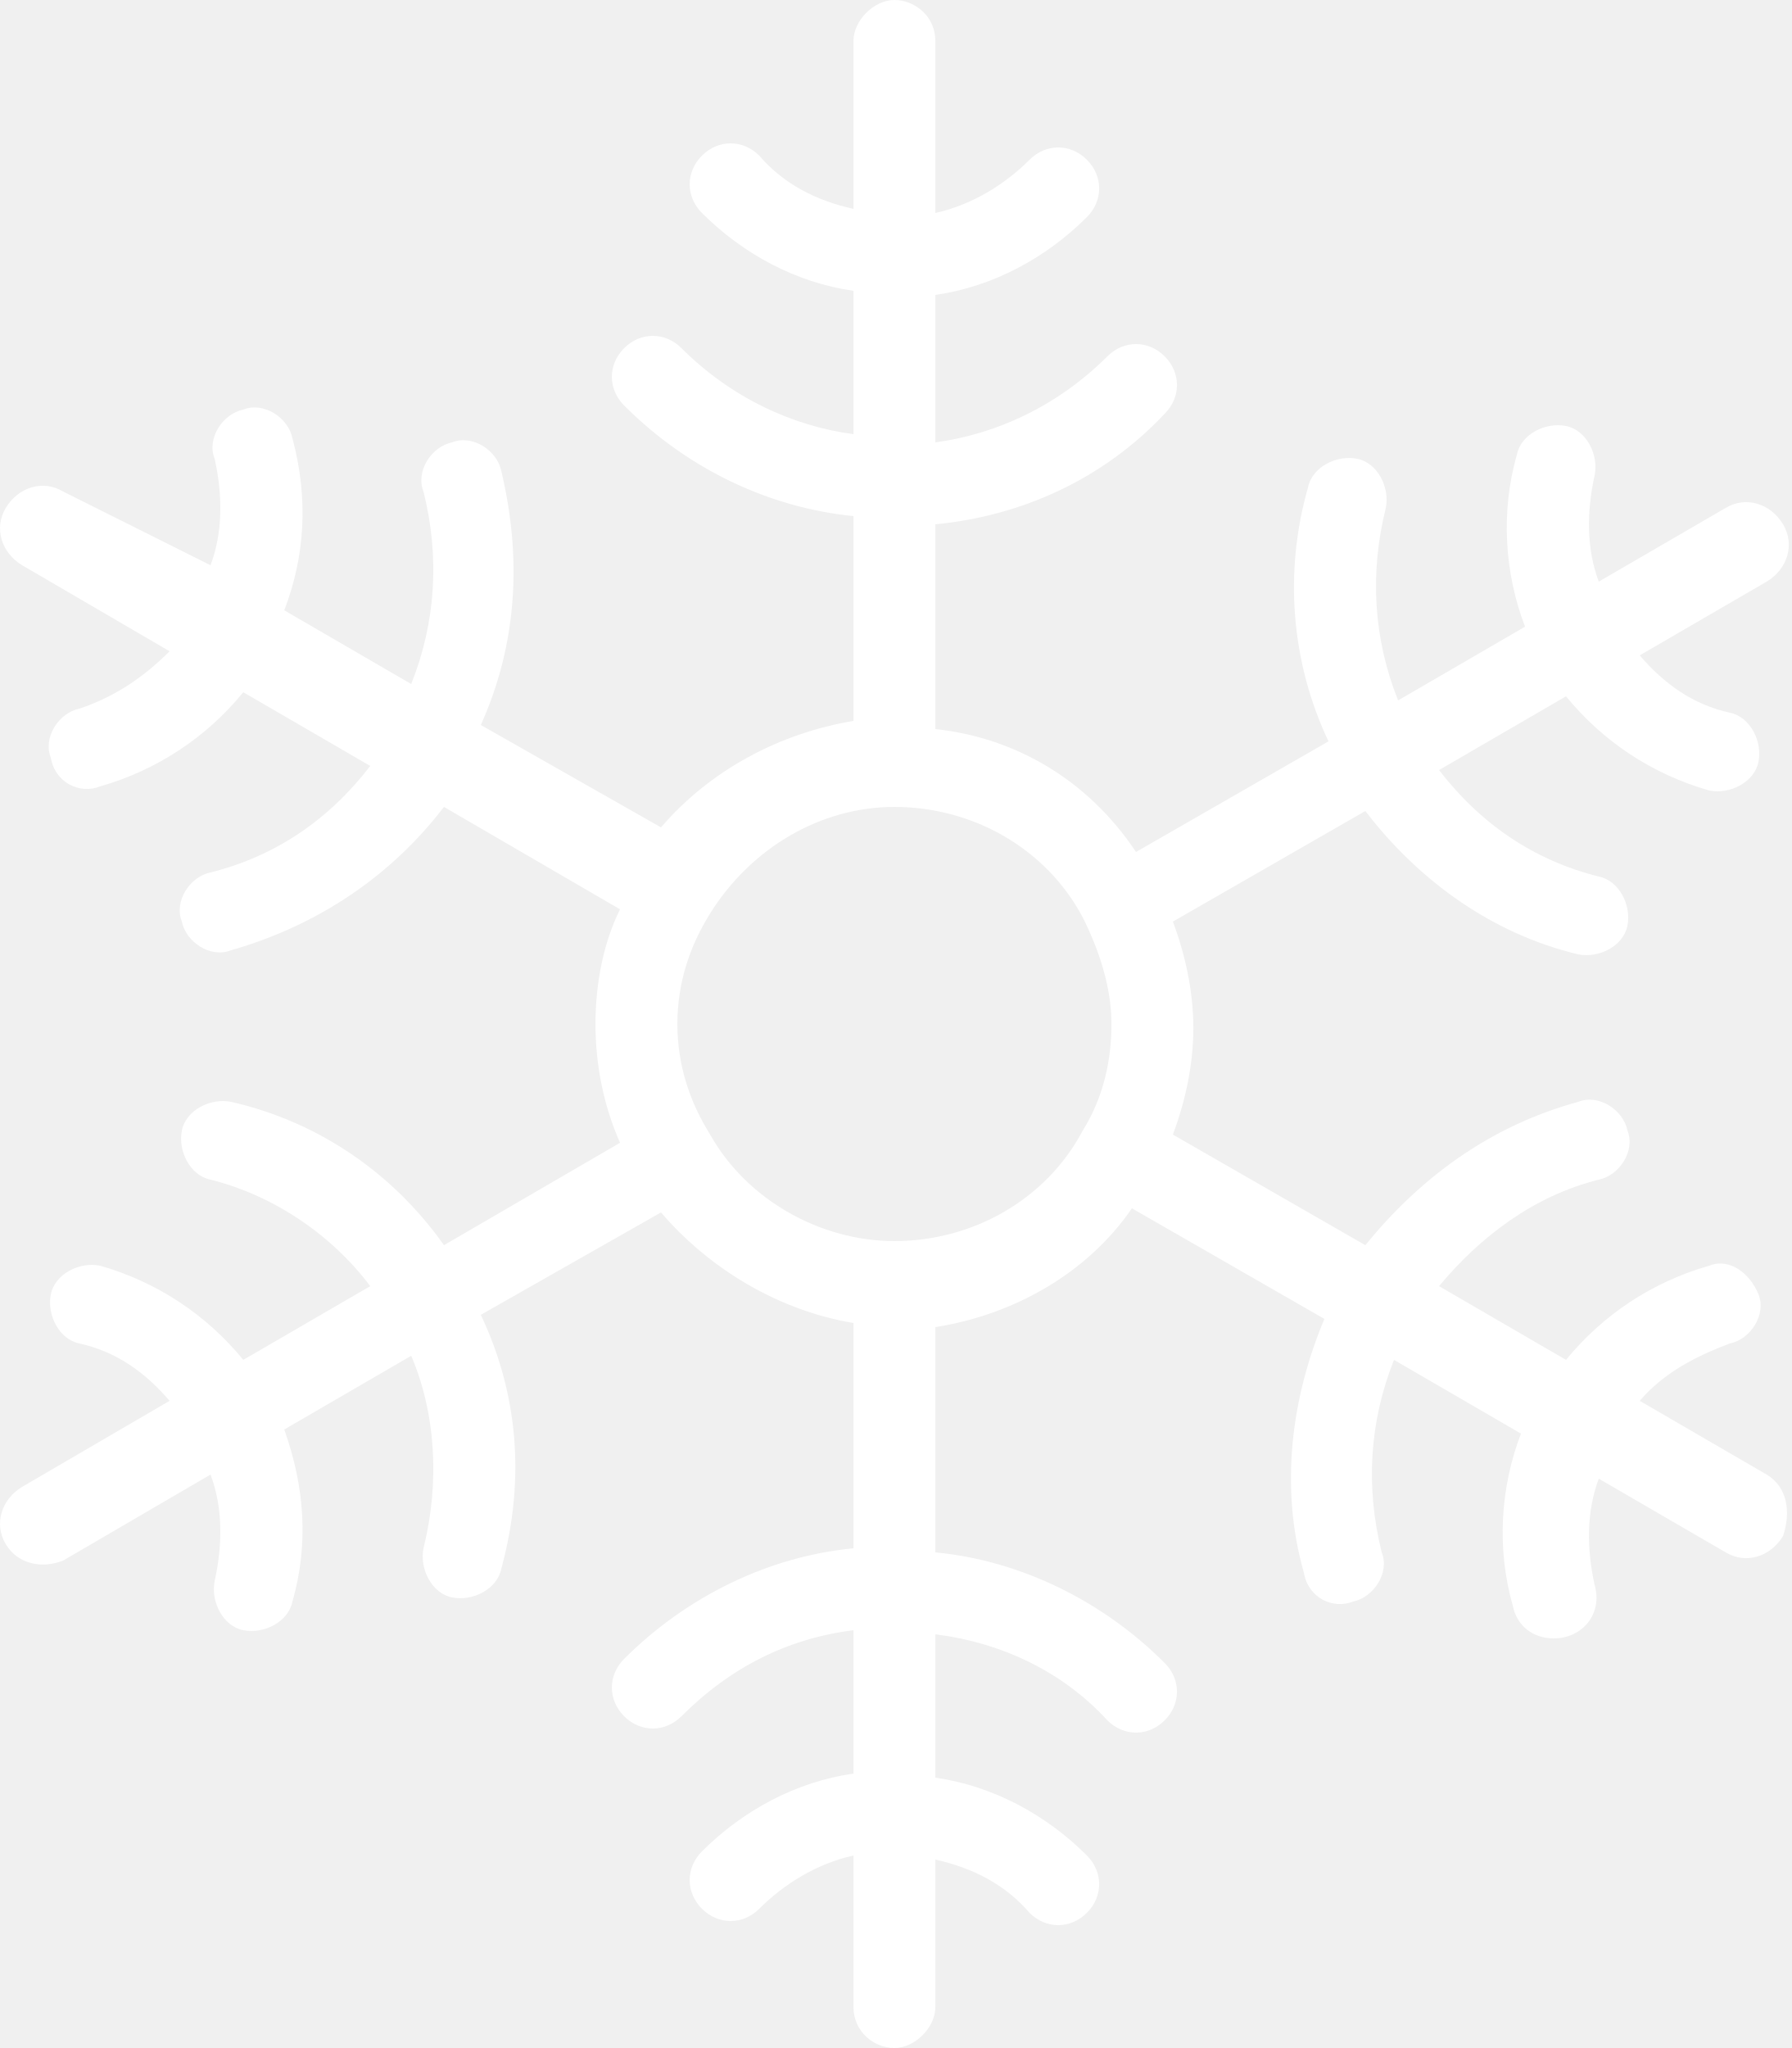
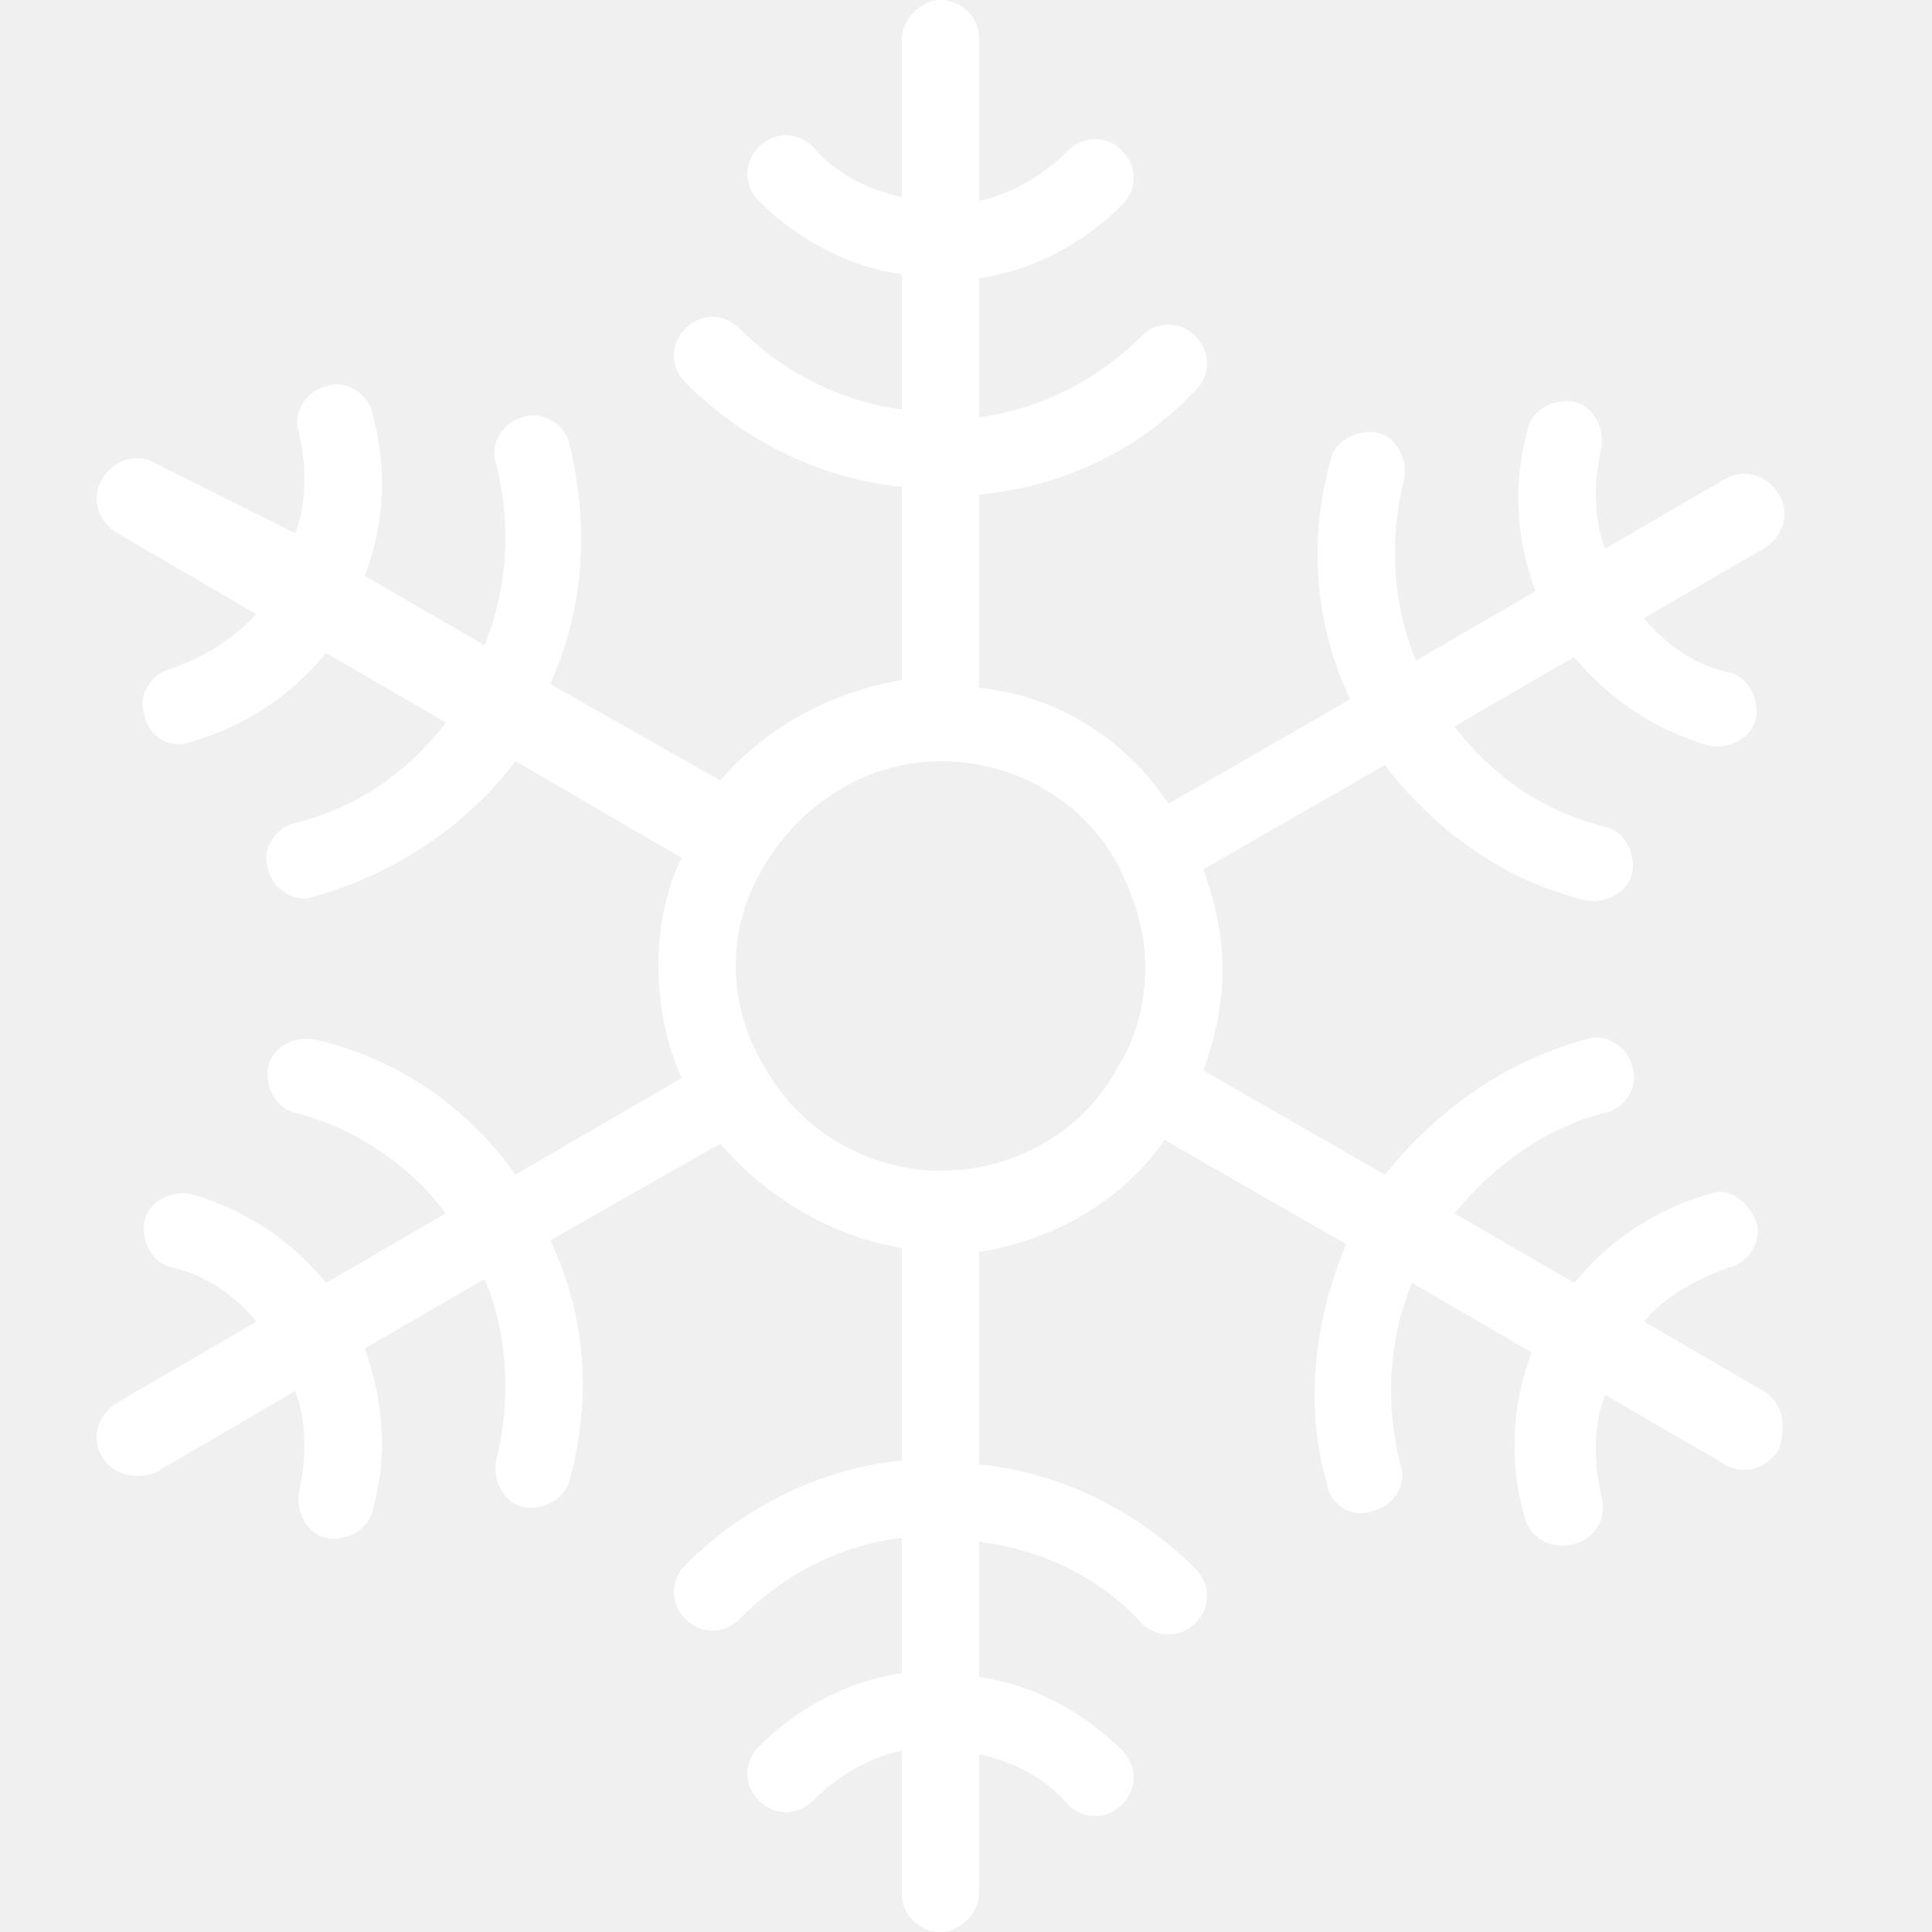
- <svg xmlns="http://www.w3.org/2000/svg" width="35" height="40" viewBox="0 0 35 40" fill="none">
-   <path d="M34.513 28.8L32.033 27.36C32.513 26.8 33.153 26.48 33.793 26.24C34.193 26.16 34.513 25.68 34.353 25.28C34.193 24.88 33.793 24.56 33.393 24.72C32.273 25.04 31.313 25.68 30.593 26.56L28.113 25.12C28.913 24.16 29.953 23.36 31.233 23.04C31.633 22.96 31.953 22.48 31.793 22.08C31.713 21.68 31.233 21.36 30.833 21.52C29.073 22 27.713 23.04 26.673 24.32L22.913 22.16C23.153 21.52 23.313 20.8 23.313 20.08C23.313 19.36 23.153 18.64 22.913 18L26.673 15.84C27.713 17.2 29.153 18.24 30.833 18.64C31.233 18.72 31.713 18.48 31.793 18.08C31.873 17.68 31.633 17.2 31.233 17.12C29.953 16.8 28.913 16.08 28.113 15.04L30.593 13.6C31.313 14.48 32.273 15.12 33.393 15.44C33.793 15.52 34.273 15.28 34.353 14.88C34.433 14.48 34.193 14 33.793 13.92C33.073 13.76 32.513 13.36 32.033 12.8L34.513 11.36C34.913 11.12 35.073 10.64 34.833 10.24C34.593 9.84 34.113 9.68 33.713 9.92L31.233 11.36C30.993 10.72 30.993 10 31.153 9.28C31.233 8.88 30.993 8.4 30.593 8.32C30.193 8.24 29.713 8.48 29.633 8.88C29.313 10 29.393 11.2 29.793 12.24L27.313 13.68C26.833 12.48 26.753 11.2 27.073 9.92C27.153 9.52 26.913 9.04 26.513 8.96C26.113 8.88 25.633 9.12 25.553 9.52C25.073 11.2 25.233 12.96 25.953 14.48L22.193 16.64C21.233 15.2 19.793 14.4 18.273 14.24V10.24C19.953 10.08 21.553 9.36 22.753 8.08C23.073 7.76 23.073 7.28 22.753 6.96C22.433 6.64 21.953 6.64 21.633 6.96C20.673 7.92 19.473 8.48 18.273 8.64V5.76C19.393 5.6 20.433 5.04 21.233 4.24C21.553 3.92 21.553 3.44 21.233 3.12C20.913 2.8 20.433 2.8 20.113 3.12C19.633 3.6 18.993 4 18.273 4.16V0.8C18.273 0.32 17.873 0 17.473 0C17.073 0 16.673 0.4 16.673 0.8V4.08C15.953 3.92 15.313 3.6 14.833 3.04C14.513 2.72 14.033 2.72 13.713 3.04C13.393 3.36 13.393 3.84 13.713 4.16C14.513 4.96 15.553 5.52 16.673 5.68V8.48C15.473 8.32 14.273 7.76 13.313 6.8C12.993 6.48 12.513 6.48 12.193 6.8C11.873 7.12 11.873 7.6 12.193 7.92C13.473 9.2 15.073 9.92 16.673 10.08V14.08C15.233 14.32 13.873 15.04 12.913 16.16L9.393 14.16C10.113 12.56 10.193 10.88 9.793 9.2C9.713 8.8 9.233 8.48 8.833 8.64C8.433 8.72 8.113 9.2 8.273 9.6C8.593 10.88 8.513 12.16 8.033 13.36L5.553 11.92C5.953 10.88 6.033 9.76 5.713 8.56C5.633 8.16 5.153 7.84 4.753 8C4.353 8.08 4.033 8.56 4.193 8.96C4.353 9.68 4.353 10.4 4.113 11.04L1.233 9.6C0.833 9.36 0.353 9.52 0.113 9.92C-0.127 10.32 0.033 10.8 0.433 11.04L3.313 12.72C2.833 13.2 2.273 13.6 1.553 13.84C1.153 13.92 0.833 14.4 0.993 14.8C1.073 15.28 1.553 15.52 1.953 15.36C3.073 15.04 4.033 14.4 4.753 13.52L7.233 14.96C6.433 16 5.393 16.72 4.113 17.04C3.713 17.12 3.393 17.6 3.553 18C3.633 18.4 4.113 18.72 4.513 18.56C6.193 18.08 7.633 17.12 8.673 15.76L12.113 17.76C11.793 18.4 11.633 19.2 11.633 20C11.633 20.8 11.793 21.6 12.113 22.32L8.673 24.32C7.713 22.96 6.273 21.92 4.513 21.52C4.113 21.44 3.633 21.68 3.553 22.08C3.473 22.48 3.713 22.96 4.113 23.04C5.393 23.36 6.513 24.16 7.233 25.12L4.753 26.56C4.033 25.68 3.073 25.04 1.953 24.72C1.553 24.64 1.073 24.88 0.993 25.28C0.913 25.68 1.153 26.16 1.553 26.24C2.273 26.4 2.833 26.8 3.313 27.36L0.433 29.04C0.033 29.28 -0.127 29.76 0.113 30.16C0.353 30.56 0.833 30.64 1.233 30.48L4.113 28.8C4.353 29.44 4.353 30.16 4.193 30.88C4.113 31.28 4.353 31.76 4.753 31.84C5.153 31.92 5.633 31.68 5.713 31.28C6.033 30.16 5.953 29.04 5.553 27.92L8.033 26.48C8.513 27.6 8.593 28.96 8.273 30.24C8.193 30.64 8.433 31.12 8.833 31.2C9.233 31.28 9.713 31.04 9.793 30.64C10.273 28.88 10.113 27.2 9.393 25.68L12.913 23.68C13.873 24.8 15.233 25.6 16.673 25.84V30.24C14.993 30.4 13.393 31.2 12.193 32.4C11.873 32.72 11.873 33.2 12.193 33.52C12.513 33.84 12.993 33.84 13.313 33.52C14.273 32.56 15.393 32 16.673 31.84V34.64C15.553 34.8 14.513 35.36 13.713 36.16C13.393 36.48 13.393 36.96 13.713 37.28C14.033 37.6 14.513 37.6 14.833 37.28C15.313 36.8 15.953 36.4 16.673 36.24V39.2C16.673 39.68 17.073 40 17.473 40C17.873 40 18.273 39.6 18.273 39.2V36.32C18.993 36.48 19.633 36.8 20.113 37.36C20.433 37.68 20.913 37.68 21.233 37.36C21.553 37.04 21.553 36.56 21.233 36.24C20.433 35.44 19.393 34.88 18.273 34.72V31.92C19.553 32.08 20.753 32.64 21.633 33.6C21.953 33.92 22.433 33.92 22.753 33.6C23.073 33.28 23.073 32.8 22.753 32.48C21.553 31.28 19.953 30.48 18.273 30.32V25.92C19.793 25.68 21.233 24.88 22.113 23.6L25.873 25.76C25.233 27.28 24.993 29.04 25.473 30.72C25.553 31.2 26.033 31.44 26.433 31.28C26.833 31.2 27.153 30.72 26.993 30.32C26.673 29.04 26.753 27.76 27.233 26.56L29.713 28C29.313 29.04 29.233 30.24 29.553 31.36C29.633 31.76 29.953 32 30.353 32C30.913 32 31.313 31.52 31.153 30.96C30.993 30.24 30.993 29.52 31.233 28.88L33.713 30.32C34.113 30.56 34.593 30.4 34.833 30C34.993 29.52 34.913 29.04 34.513 28.8ZM17.473 24.24C16.033 24.24 14.593 23.44 13.873 22.16C13.473 21.52 13.233 20.8 13.233 20C13.233 19.2 13.473 18.48 13.873 17.84C14.673 16.56 16.033 15.76 17.473 15.76C18.993 15.76 20.433 16.56 21.153 17.92C21.473 18.56 21.713 19.28 21.713 20C21.713 20.72 21.553 21.44 21.153 22.08C20.433 23.44 18.993 24.24 17.473 24.24Z" fill="white" />
+ <svg xmlns="http://www.w3.org/2000/svg" width="20" height="20" viewBox="0 0 20 20" fill="none">
+   <path d="M18.256 14.4L17.016 13.68C17.256 13.4 17.576 13.24 17.896 13.12C18.096 13.08 18.256 12.84 18.176 12.64C18.096 12.44 17.896 12.28 17.696 12.36C17.136 12.52 16.656 12.84 16.296 13.28L15.056 12.56C15.456 12.08 15.976 11.68 16.616 11.52C16.816 11.48 16.976 11.24 16.896 11.04C16.856 10.84 16.616 10.68 16.416 10.76C15.536 11 14.856 11.52 14.336 12.16L12.456 11.08C12.576 10.76 12.656 10.4 12.656 10.04C12.656 9.68 12.576 9.32 12.456 9L14.336 7.92C14.856 8.6 15.576 9.12 16.416 9.32C16.616 9.36 16.856 9.24 16.896 9.04C16.936 8.84 16.816 8.6 16.616 8.56C15.976 8.4 15.456 8.04 15.056 7.52L16.296 6.8C16.656 7.24 17.136 7.56 17.696 7.72C17.896 7.76 18.136 7.64 18.176 7.44C18.216 7.24 18.096 7 17.896 6.96C17.536 6.88 17.256 6.68 17.016 6.4L18.256 5.68C18.456 5.56 18.536 5.32 18.416 5.12C18.296 4.92 18.056 4.84 17.856 4.96L16.616 5.68C16.496 5.36 16.496 5 16.576 4.64C16.616 4.44 16.496 4.2 16.296 4.16C16.096 4.12 15.856 4.24 15.816 4.44C15.656 5 15.696 5.6 15.896 6.12L14.656 6.84C14.416 6.24 14.376 5.6 14.536 4.96C14.576 4.76 14.456 4.52 14.256 4.48C14.056 4.44 13.816 4.56 13.776 4.76C13.536 5.6 13.616 6.48 13.976 7.24L12.096 8.32C11.616 7.6 10.896 7.2 10.136 7.12V5.12C10.976 5.04 11.776 4.68 12.376 4.04C12.536 3.88 12.536 3.64 12.376 3.48C12.216 3.32 11.976 3.32 11.816 3.48C11.336 3.96 10.736 4.24 10.136 4.32V2.88C10.696 2.8 11.216 2.52 11.616 2.12C11.776 1.96 11.776 1.72 11.616 1.56C11.456 1.4 11.216 1.4 11.056 1.56C10.816 1.8 10.496 2 10.136 2.08V0.4C10.136 0.16 9.936 0 9.736 0C9.536 0 9.336 0.2 9.336 0.4V2.04C8.976 1.96 8.656 1.8 8.416 1.52C8.256 1.36 8.016 1.36 7.856 1.52C7.696 1.68 7.696 1.92 7.856 2.08C8.256 2.48 8.776 2.76 9.336 2.84V4.24C8.736 4.16 8.136 3.88 7.656 3.4C7.496 3.24 7.256 3.24 7.096 3.4C6.936 3.56 6.936 3.8 7.096 3.96C7.736 4.6 8.536 4.96 9.336 5.04V7.04C8.616 7.16 7.936 7.52 7.456 8.08L5.696 7.08C6.056 6.28 6.096 5.44 5.896 4.6C5.856 4.4 5.616 4.24 5.416 4.32C5.216 4.36 5.056 4.6 5.136 4.8C5.296 5.44 5.256 6.08 5.016 6.68L3.776 5.96C3.976 5.44 4.016 4.88 3.856 4.28C3.816 4.08 3.576 3.92 3.376 4C3.176 4.04 3.016 4.28 3.096 4.48C3.176 4.84 3.176 5.2 3.056 5.52L1.616 4.8C1.416 4.68 1.176 4.76 1.056 4.96C0.936 5.16 1.016 5.4 1.216 5.52L2.656 6.36C2.416 6.6 2.136 6.8 1.776 6.92C1.576 6.96 1.416 7.2 1.496 7.4C1.536 7.64 1.776 7.76 1.976 7.68C2.536 7.52 3.016 7.2 3.376 6.76L4.616 7.48C4.216 8 3.696 8.36 3.056 8.52C2.856 8.56 2.696 8.8 2.776 9C2.816 9.2 3.056 9.36 3.256 9.28C4.096 9.04 4.816 8.56 5.336 7.88L7.056 8.88C6.896 9.2 6.816 9.6 6.816 10C6.816 10.4 6.896 10.8 7.056 11.16L5.336 12.16C4.856 11.48 4.136 10.96 3.256 10.76C3.056 10.72 2.816 10.84 2.776 11.04C2.736 11.24 2.856 11.48 3.056 11.52C3.696 11.68 4.256 12.08 4.616 12.56L3.376 13.28C3.016 12.84 2.536 12.52 1.976 12.36C1.776 12.32 1.536 12.44 1.496 12.64C1.456 12.84 1.576 13.08 1.776 13.12C2.136 13.2 2.416 13.4 2.656 13.68L1.216 14.52C1.016 14.64 0.936 14.88 1.056 15.08C1.176 15.28 1.416 15.32 1.616 15.24L3.056 14.4C3.176 14.72 3.176 15.08 3.096 15.44C3.056 15.64 3.176 15.88 3.376 15.92C3.576 15.96 3.816 15.84 3.856 15.64C4.016 15.08 3.976 14.52 3.776 13.96L5.016 13.24C5.256 13.8 5.296 14.48 5.136 15.12C5.096 15.32 5.216 15.56 5.416 15.6C5.616 15.64 5.856 15.52 5.896 15.32C6.136 14.44 6.056 13.6 5.696 12.84L7.456 11.84C7.936 12.4 8.616 12.8 9.336 12.92V15.12C8.496 15.2 7.696 15.6 7.096 16.2C6.936 16.36 6.936 16.6 7.096 16.76C7.256 16.92 7.496 16.92 7.656 16.76C8.136 16.28 8.696 16 9.336 15.92V17.32C8.776 17.4 8.256 17.68 7.856 18.08C7.696 18.24 7.696 18.48 7.856 18.64C8.016 18.8 8.256 18.8 8.416 18.64C8.656 18.4 8.976 18.2 9.336 18.12V19.6C9.336 19.84 9.536 20 9.736 20C9.936 20 10.136 19.8 10.136 19.6V18.16C10.496 18.24 10.816 18.4 11.056 18.68C11.216 18.84 11.456 18.84 11.616 18.68C11.776 18.52 11.776 18.28 11.616 18.12C11.216 17.72 10.696 17.44 10.136 17.36V15.96C10.776 16.04 11.376 16.32 11.816 16.8C11.976 16.96 12.216 16.96 12.376 16.8C12.536 16.64 12.536 16.4 12.376 16.24C11.776 15.64 10.976 15.24 10.136 15.16V12.96C10.896 12.84 11.616 12.44 12.056 11.8L13.936 12.88C13.616 13.64 13.496 14.52 13.736 15.36C13.776 15.6 14.016 15.72 14.216 15.64C14.416 15.6 14.576 15.36 14.496 15.16C14.336 14.52 14.376 13.88 14.616 13.28L15.856 14C15.656 14.52 15.616 15.12 15.776 15.68C15.816 15.88 15.976 16 16.176 16C16.456 16 16.656 15.76 16.576 15.48C16.496 15.12 16.496 14.76 16.616 14.44L17.856 15.16C18.056 15.28 18.296 15.2 18.416 15C18.496 14.76 18.456 14.52 18.256 14.4ZM9.736 12.12C9.016 12.12 8.296 11.72 7.936 11.08C7.736 10.76 7.616 10.4 7.616 10C7.616 9.6 7.736 9.24 7.936 8.92C8.336 8.28 9.016 7.88 9.736 7.88C10.496 7.88 11.216 8.28 11.576 8.96C11.736 9.28 11.856 9.64 11.856 10C11.856 10.36 11.776 10.72 11.576 11.04C11.216 11.72 10.496 12.12 9.736 12.12Z" fill="white" />
</svg>
